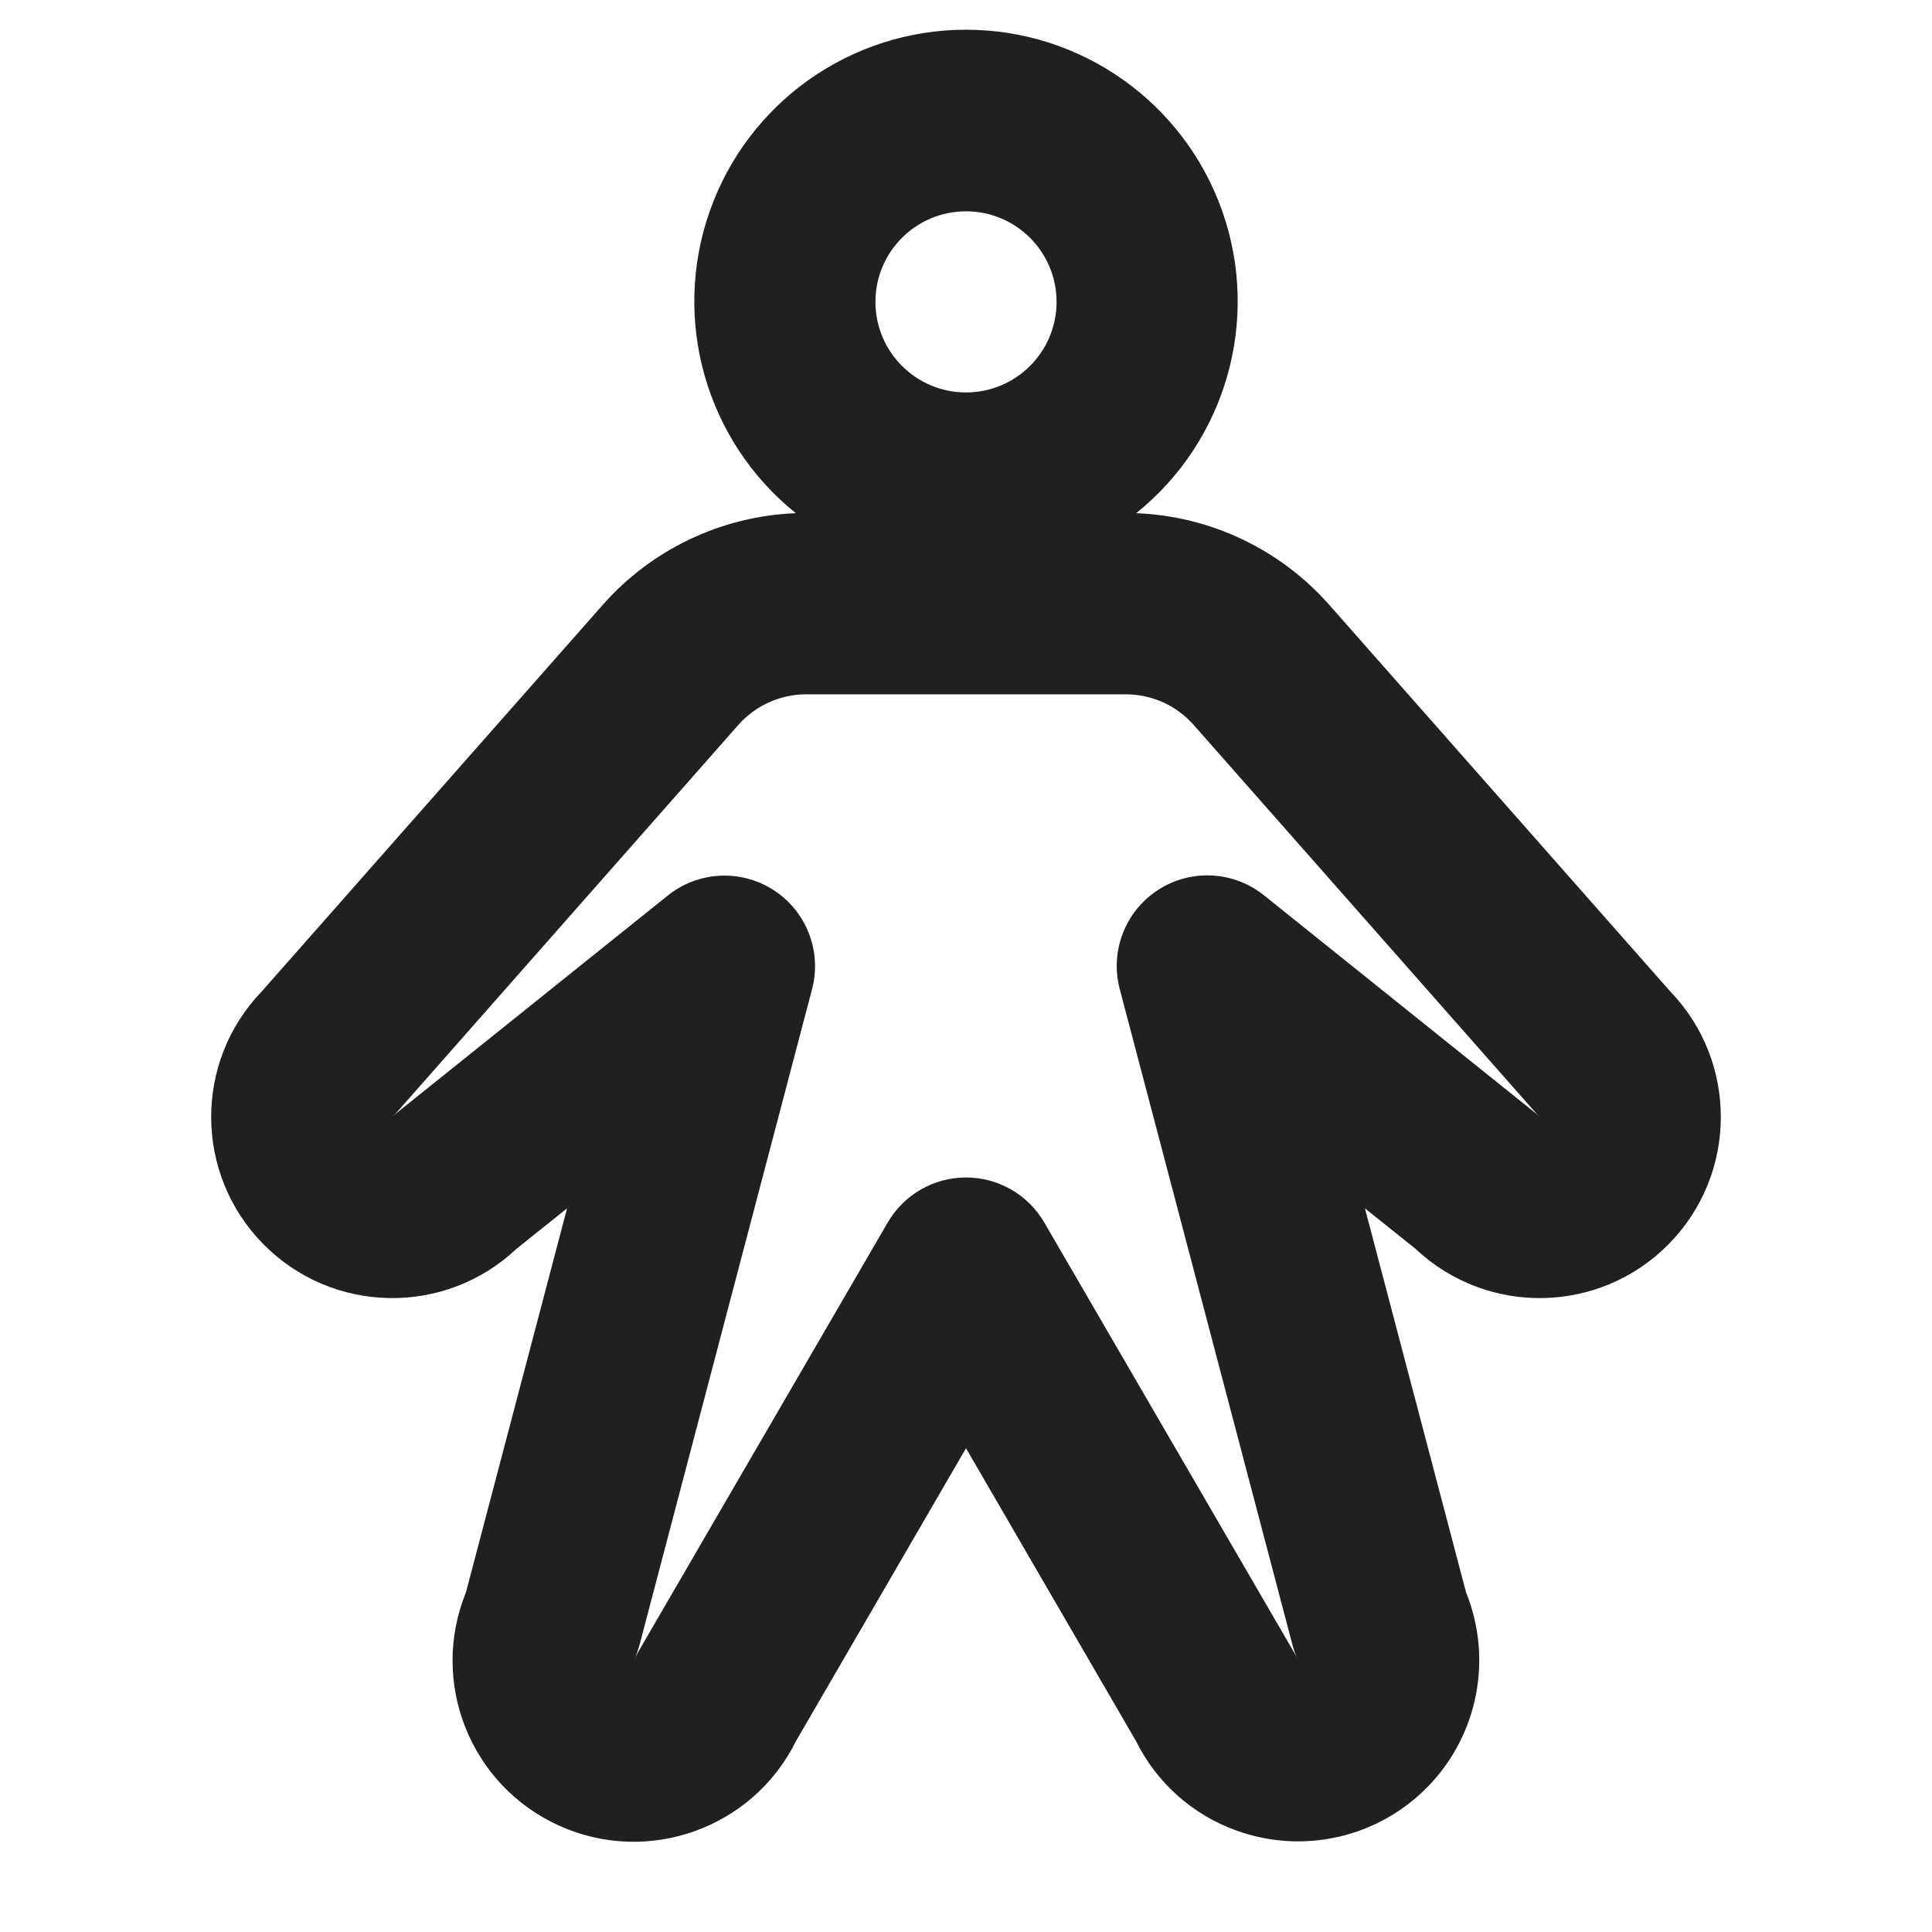
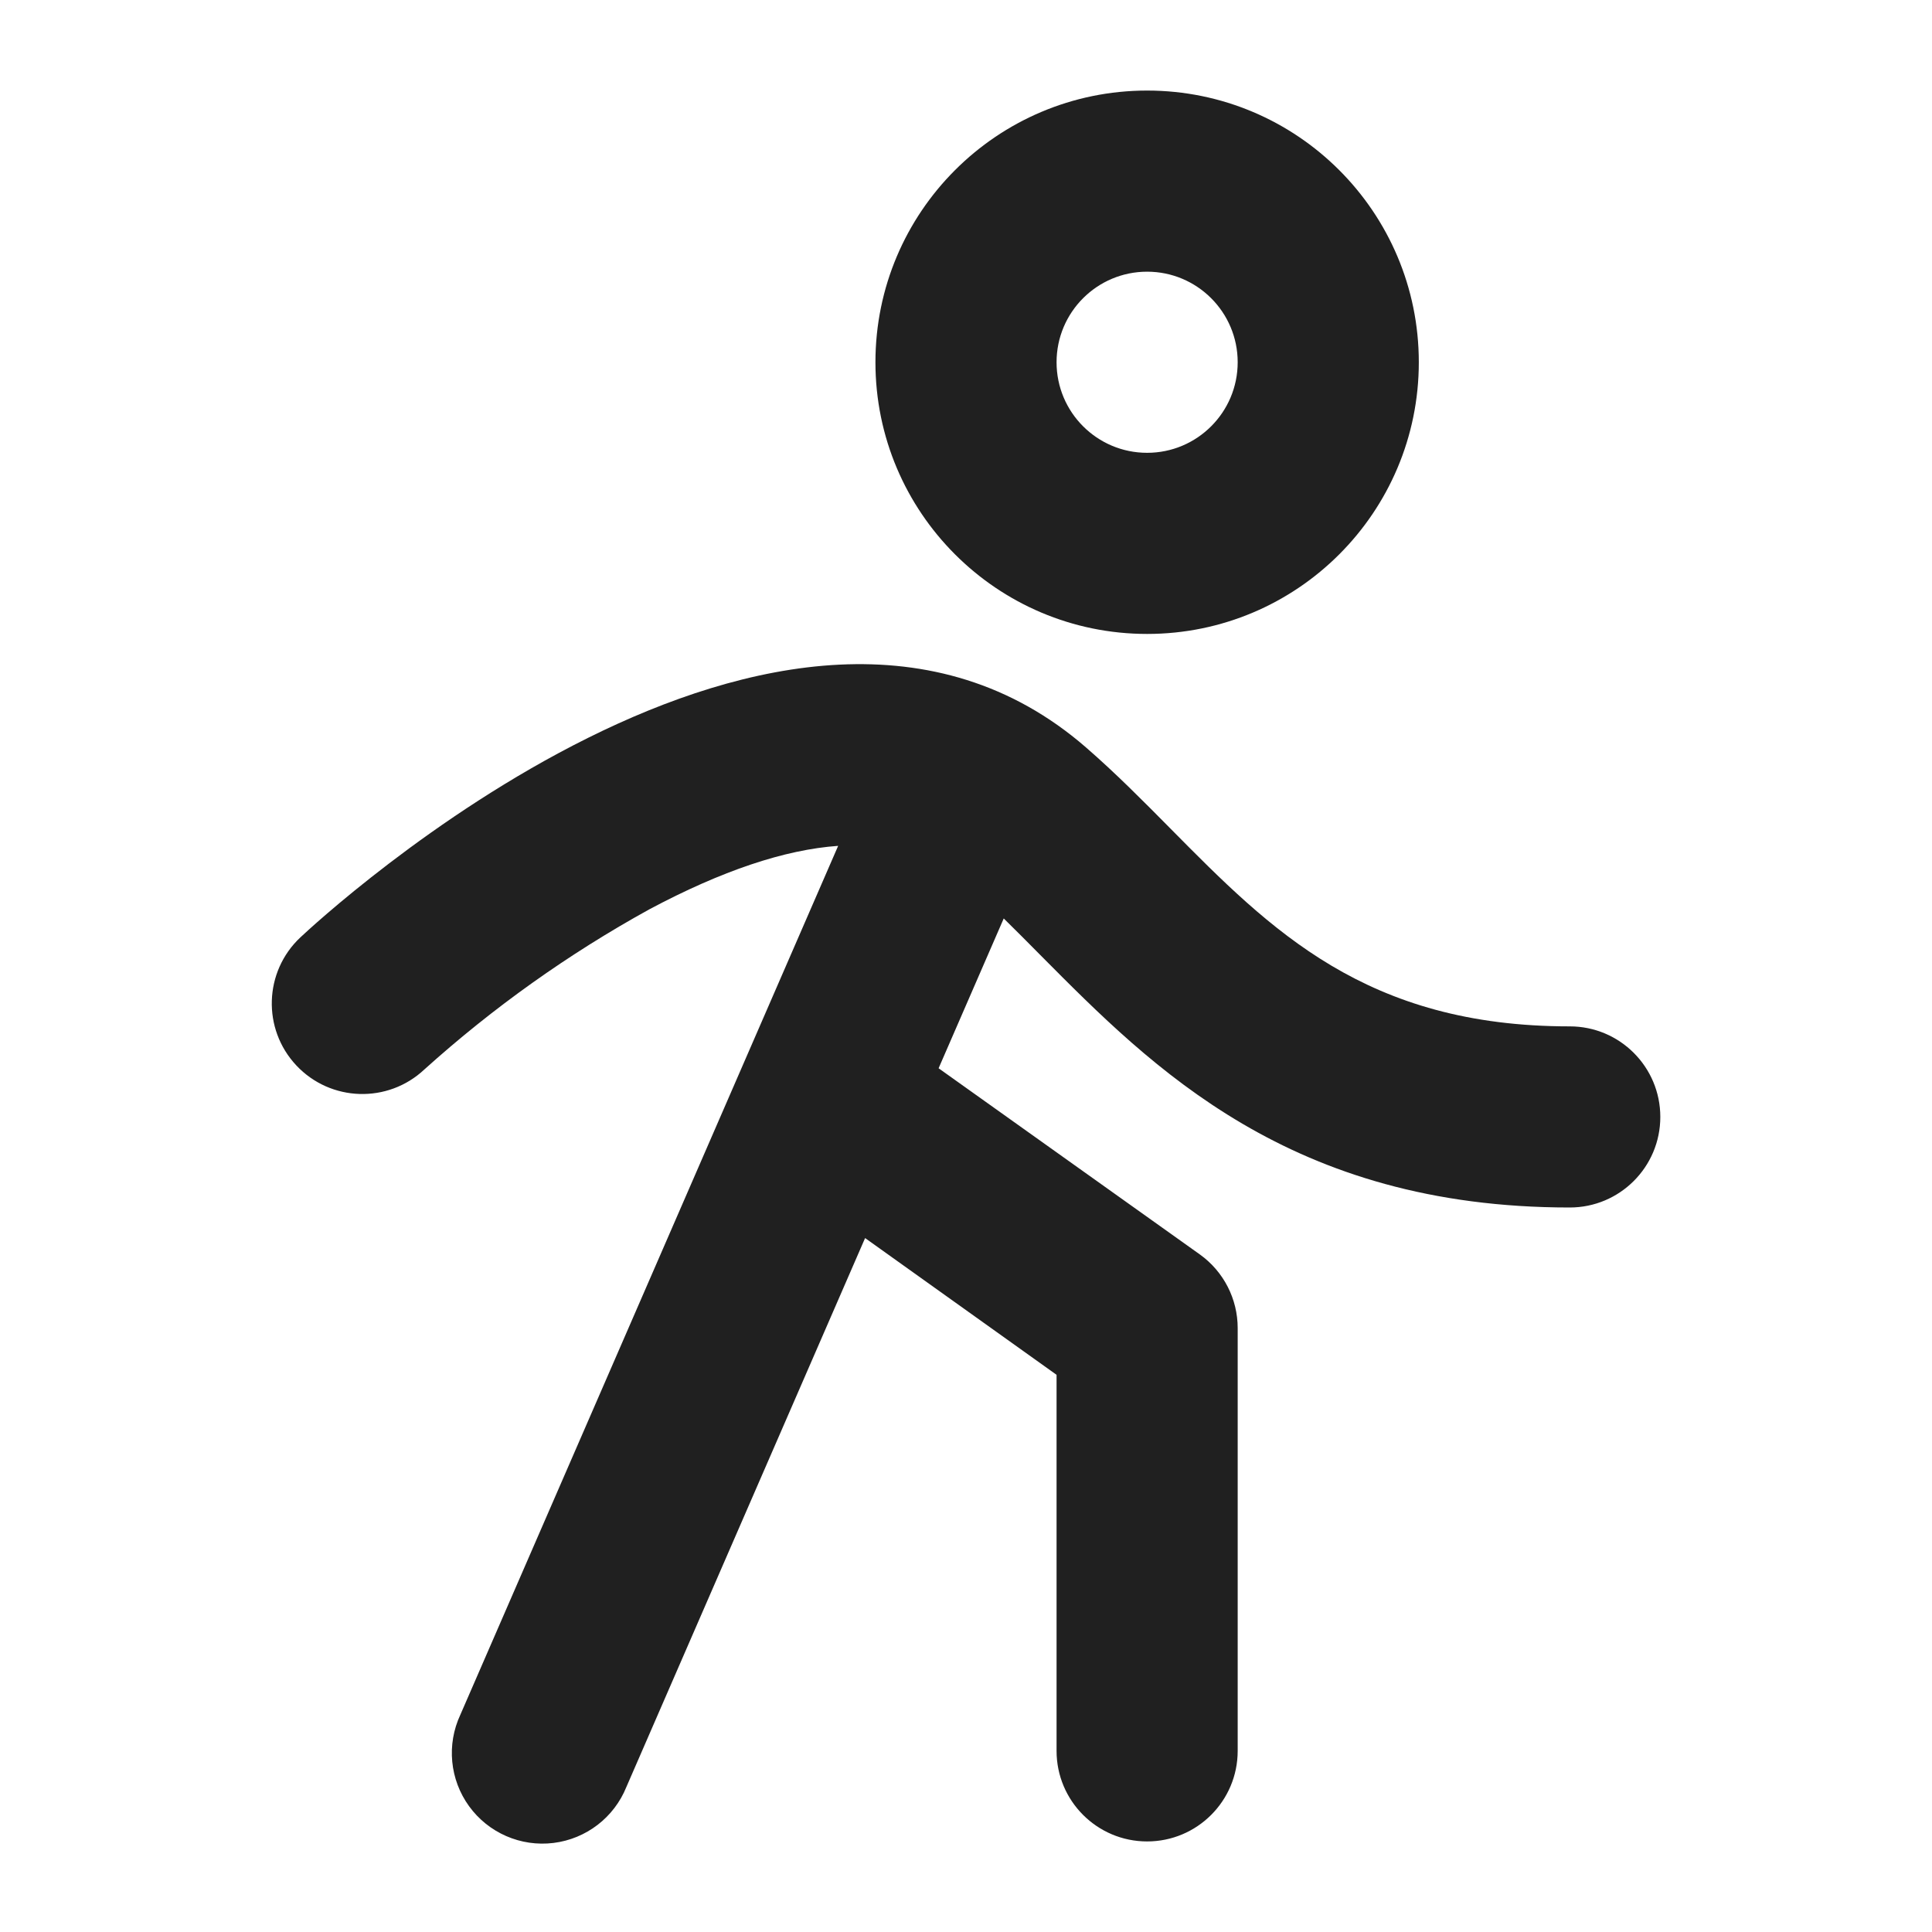
<svg xmlns="http://www.w3.org/2000/svg" width="16" height="16" fill="#202020" viewBox="0 0 256 256">
-   <path d="M221.29,131.34,176.17,80.19A36,36,0,0,0,150.55,68a36,36,0,1,0-45.1,0A36,36,0,0,0,79.83,80.19L34.71,131.34a24,24,0,0,0,33.7,34.16l6.73-5.39L61.74,211a24,24,0,0,0,43.74,19.69L128,191.9l22.52,38.79a23.82,23.82,0,0,0,13.27,11.85A24,24,0,0,0,194.26,211l-13.4-50.89,6.73,5.39a24,24,0,0,0,33.7-34.16ZM128,28a12,12,0,1,1-12,12A12,12,0,0,1,128,28Zm75,119.12-35.52-28.49a12,12,0,0,0-19.11,12.42L171.27,218a12.18,12.18,0,0,0,.73,2,10.72,10.72,0,0,0-.5-1L138.38,162a12,12,0,0,0-20.76,0L84.5,219a10.72,10.72,0,0,0-.5,1,13.16,13.16,0,0,0,.73-2l22.87-86.92a12,12,0,0,0-19.11-12.42L53,147.12a11.5,11.5,0,0,0-1,.87c.18-.17.35-.36.52-.54L97.83,96.06a12,12,0,0,1,9-4.06h42.34a12,12,0,0,1,9,4.06l45.32,51.39c.17.18.34.37.52.54A11.5,11.5,0,0,0,203,147.12Z" />
+   <path d="M152,84a36,36,0,1,0-36-36A36,36,0,0,0,152,84Zm0-48a12,12,0,1,1-12,12A12,12,0,0,1,152,36Zm68,112a12,12,0,0,1-12,12c-37,0-55.27-18.47-70-33.3-1.71-1.72-3.36-3.4-5-5l-8.63,19.85L159,166.23a12,12,0,0,1,5,9.77v56a12,12,0,0,1-24,0V182.17l-25.37-18.12L83,236.78a12,12,0,1,1-22-9.57l50.06-115.13q-10.64.75-25,8.4a159.78,159.78,0,0,0-29.83,21.23,12,12,0,0,1-16.43-17.5c2.61-2.45,64.36-59.67,104.09-25.18,3.94,3.42,7.64,7.16,11.22,10.78C168.43,123.28,181,136,208,136A12,12,0,0,1,220,148Z" />
</svg>
